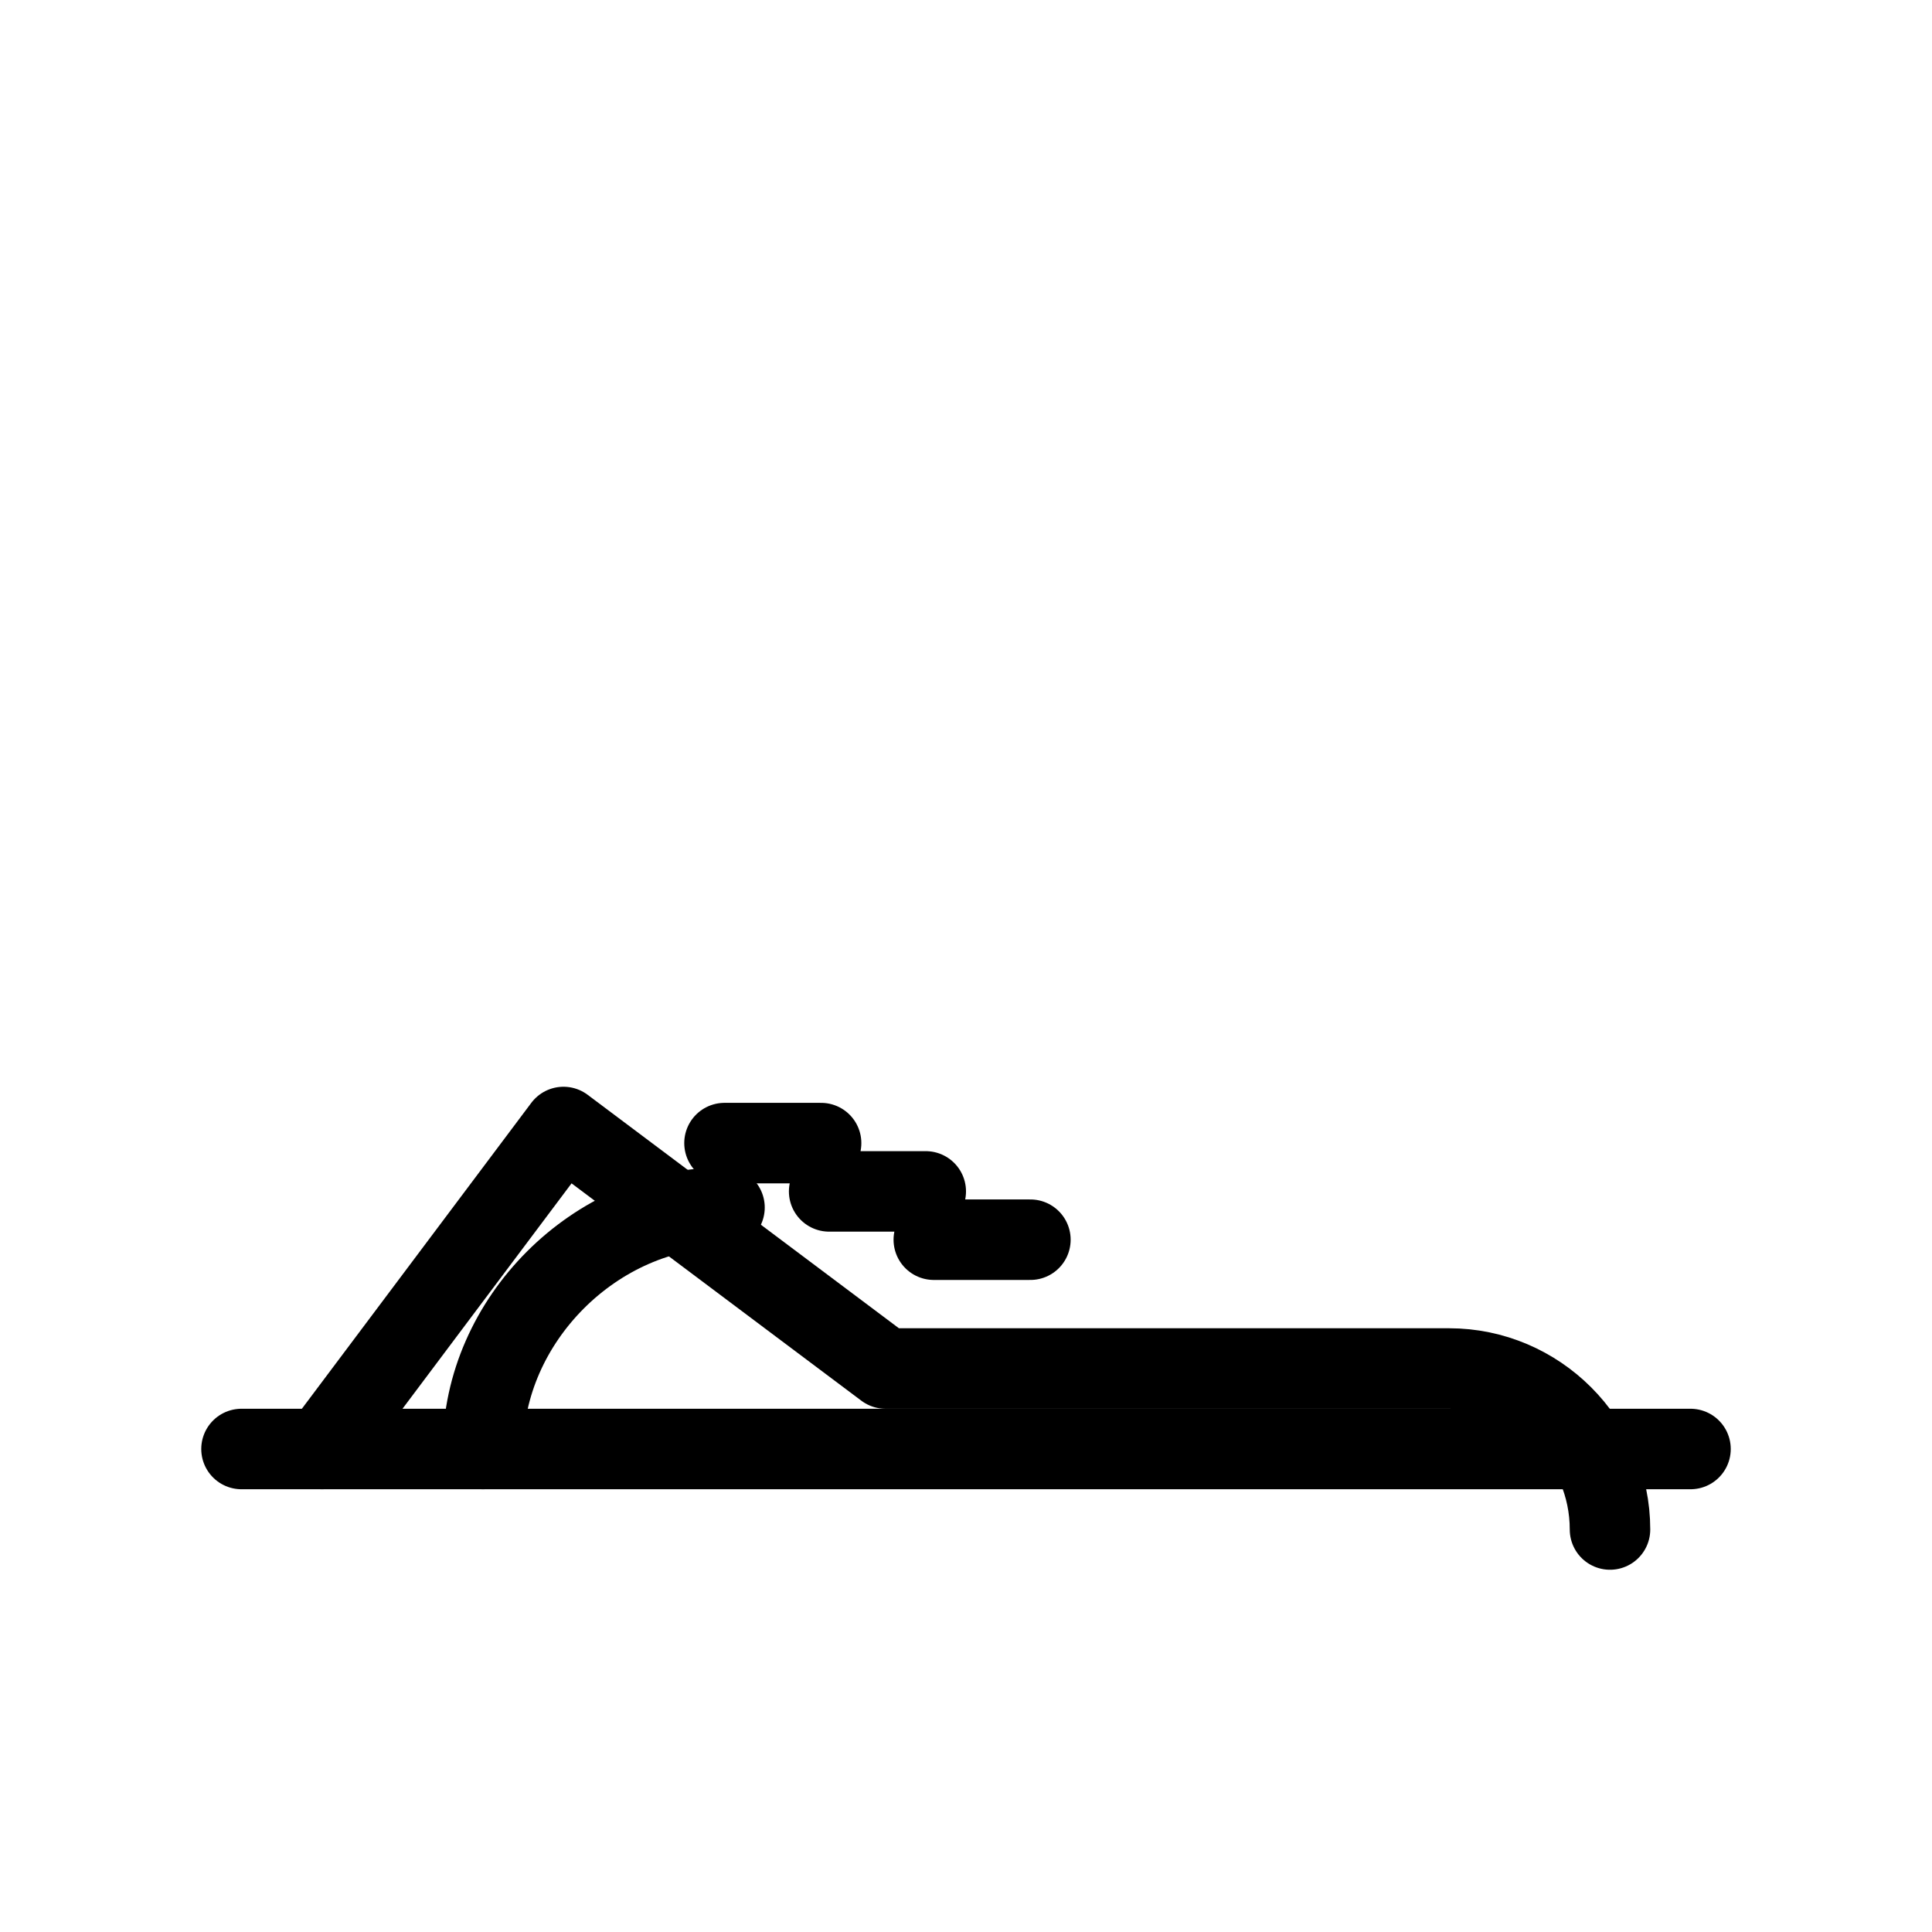
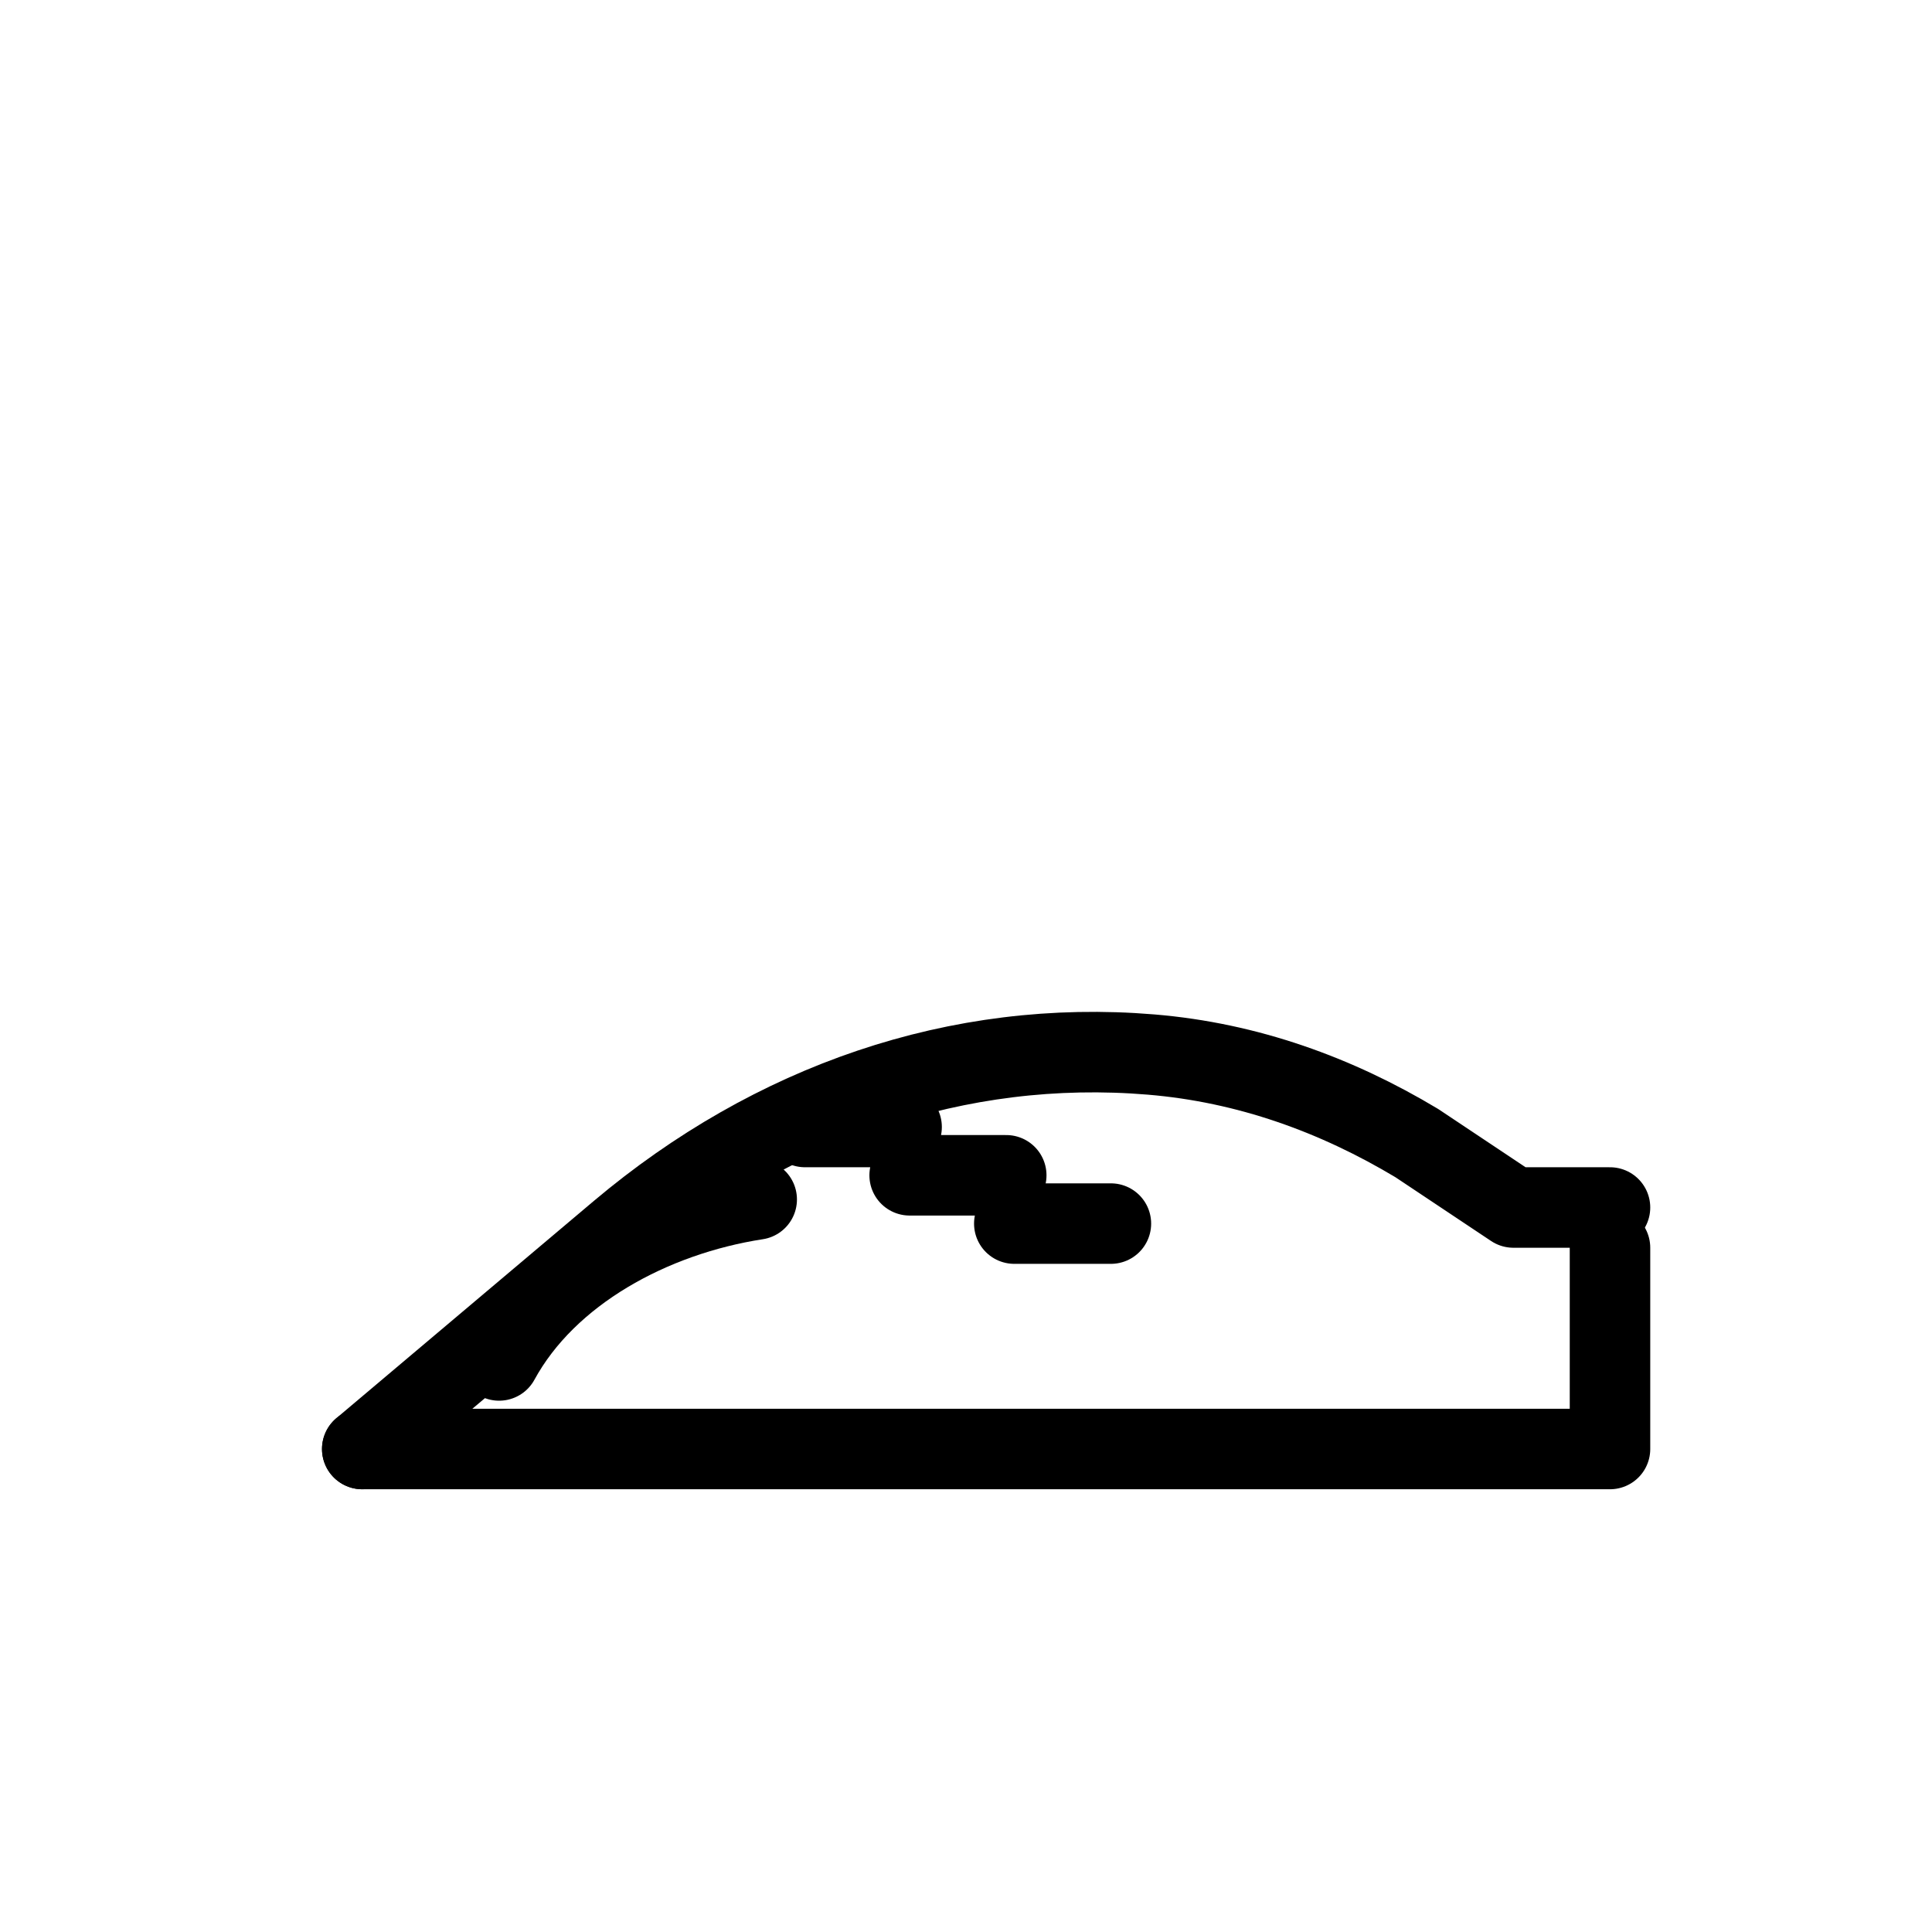
<svg xmlns="http://www.w3.org/2000/svg" viewBox="0 0 24 24" width="24" height="24" aria-hidden="true">
-   <g fill="none" stroke="currentColor" stroke-width="1" stroke-linecap="round" stroke-linejoin="round" vector-effect="non-scaling-stroke">
-     <path d="M3 18h18" />
-     <path d="M4 18l3-4 4 3h7c1.1 0 2 .9 2 2" />
-     <path d="M9 14.2h1.2M10.3 14.8h1.2M11.6 15.4h1.2" />
-     <path d="M6 18c0-1.6 1.4-3 3-3" />
+   <g fill="none" stroke="currentColor" stroke-width="1" stroke-linecap="round" stroke-linejoin="round">
+     <path d="M20 15.5V18H4.5" />
+     <path d="M4.5 18l3.2-2.7c1.9-1.6 4.2-2.4 6.6-2.2 1.2.1 2.3.5 3.3 1.1l1.2.8H20" />
+     <path d="M10 14h1.2M11.3 14.6h1.2M12.6 15.2h1.2" />
+     <path d="M6.2 16.9c.6-1.1 1.9-1.8 3.2-2" />
  </g>
</svg>
